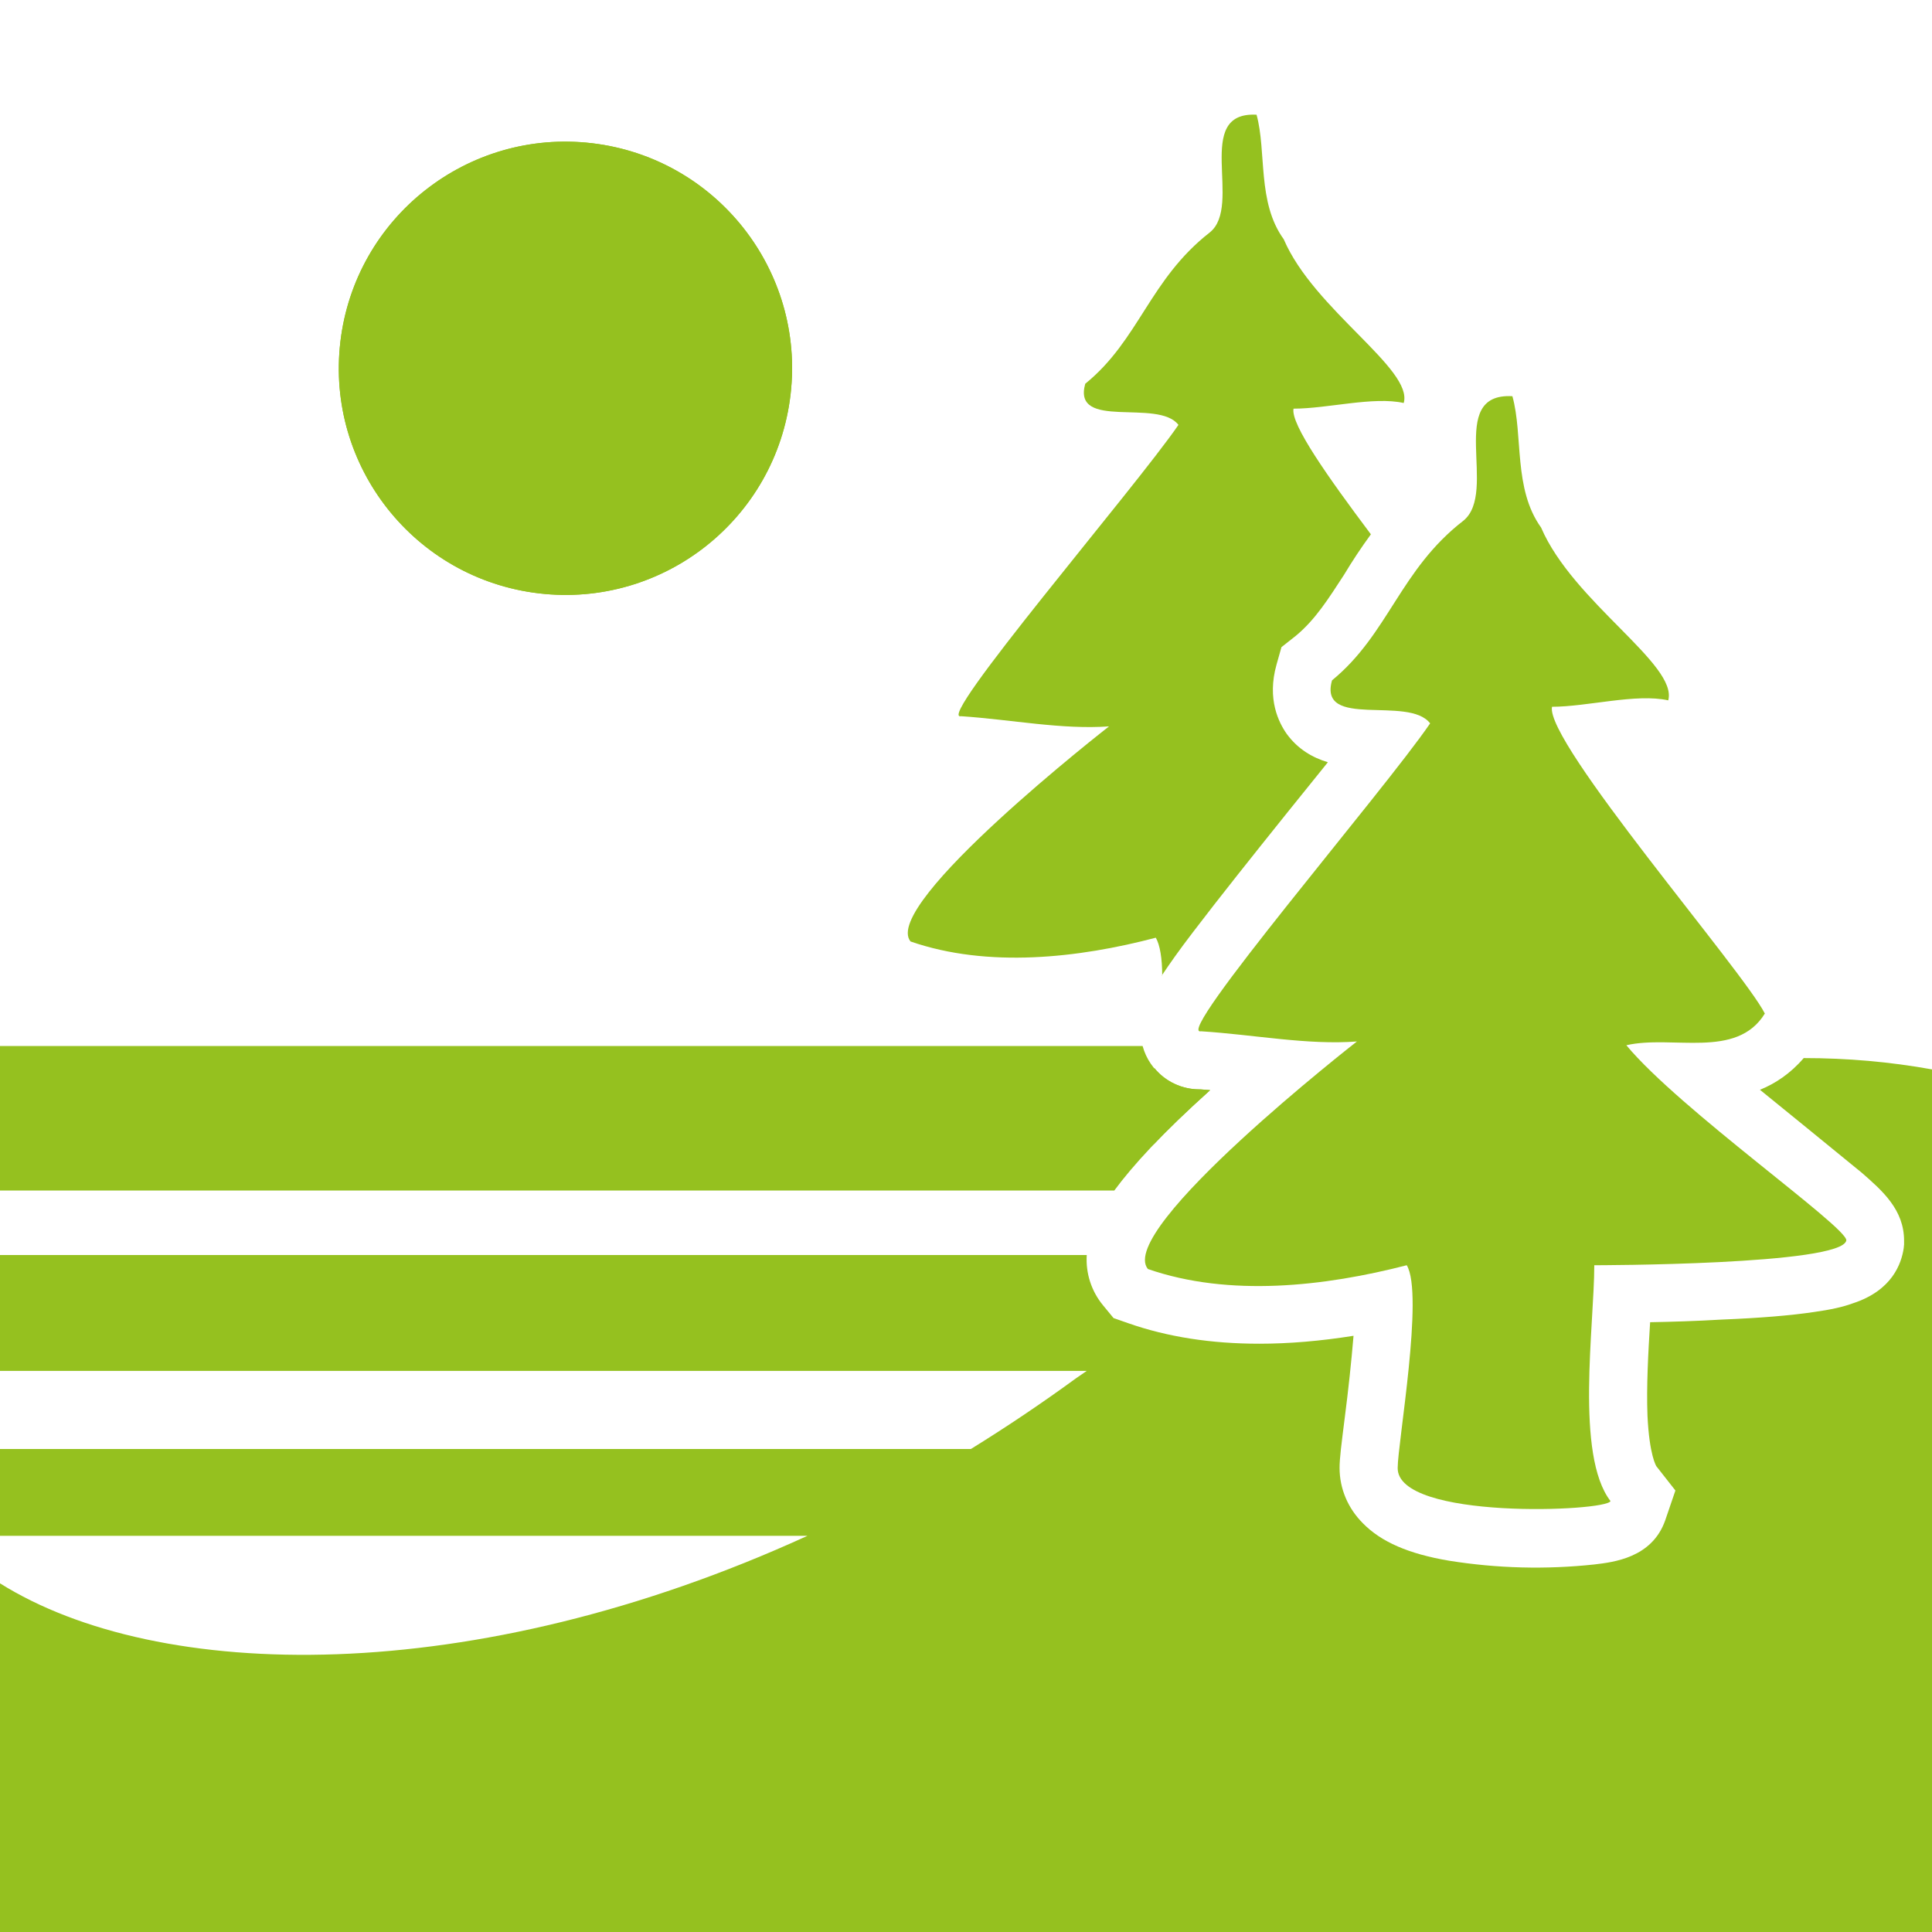
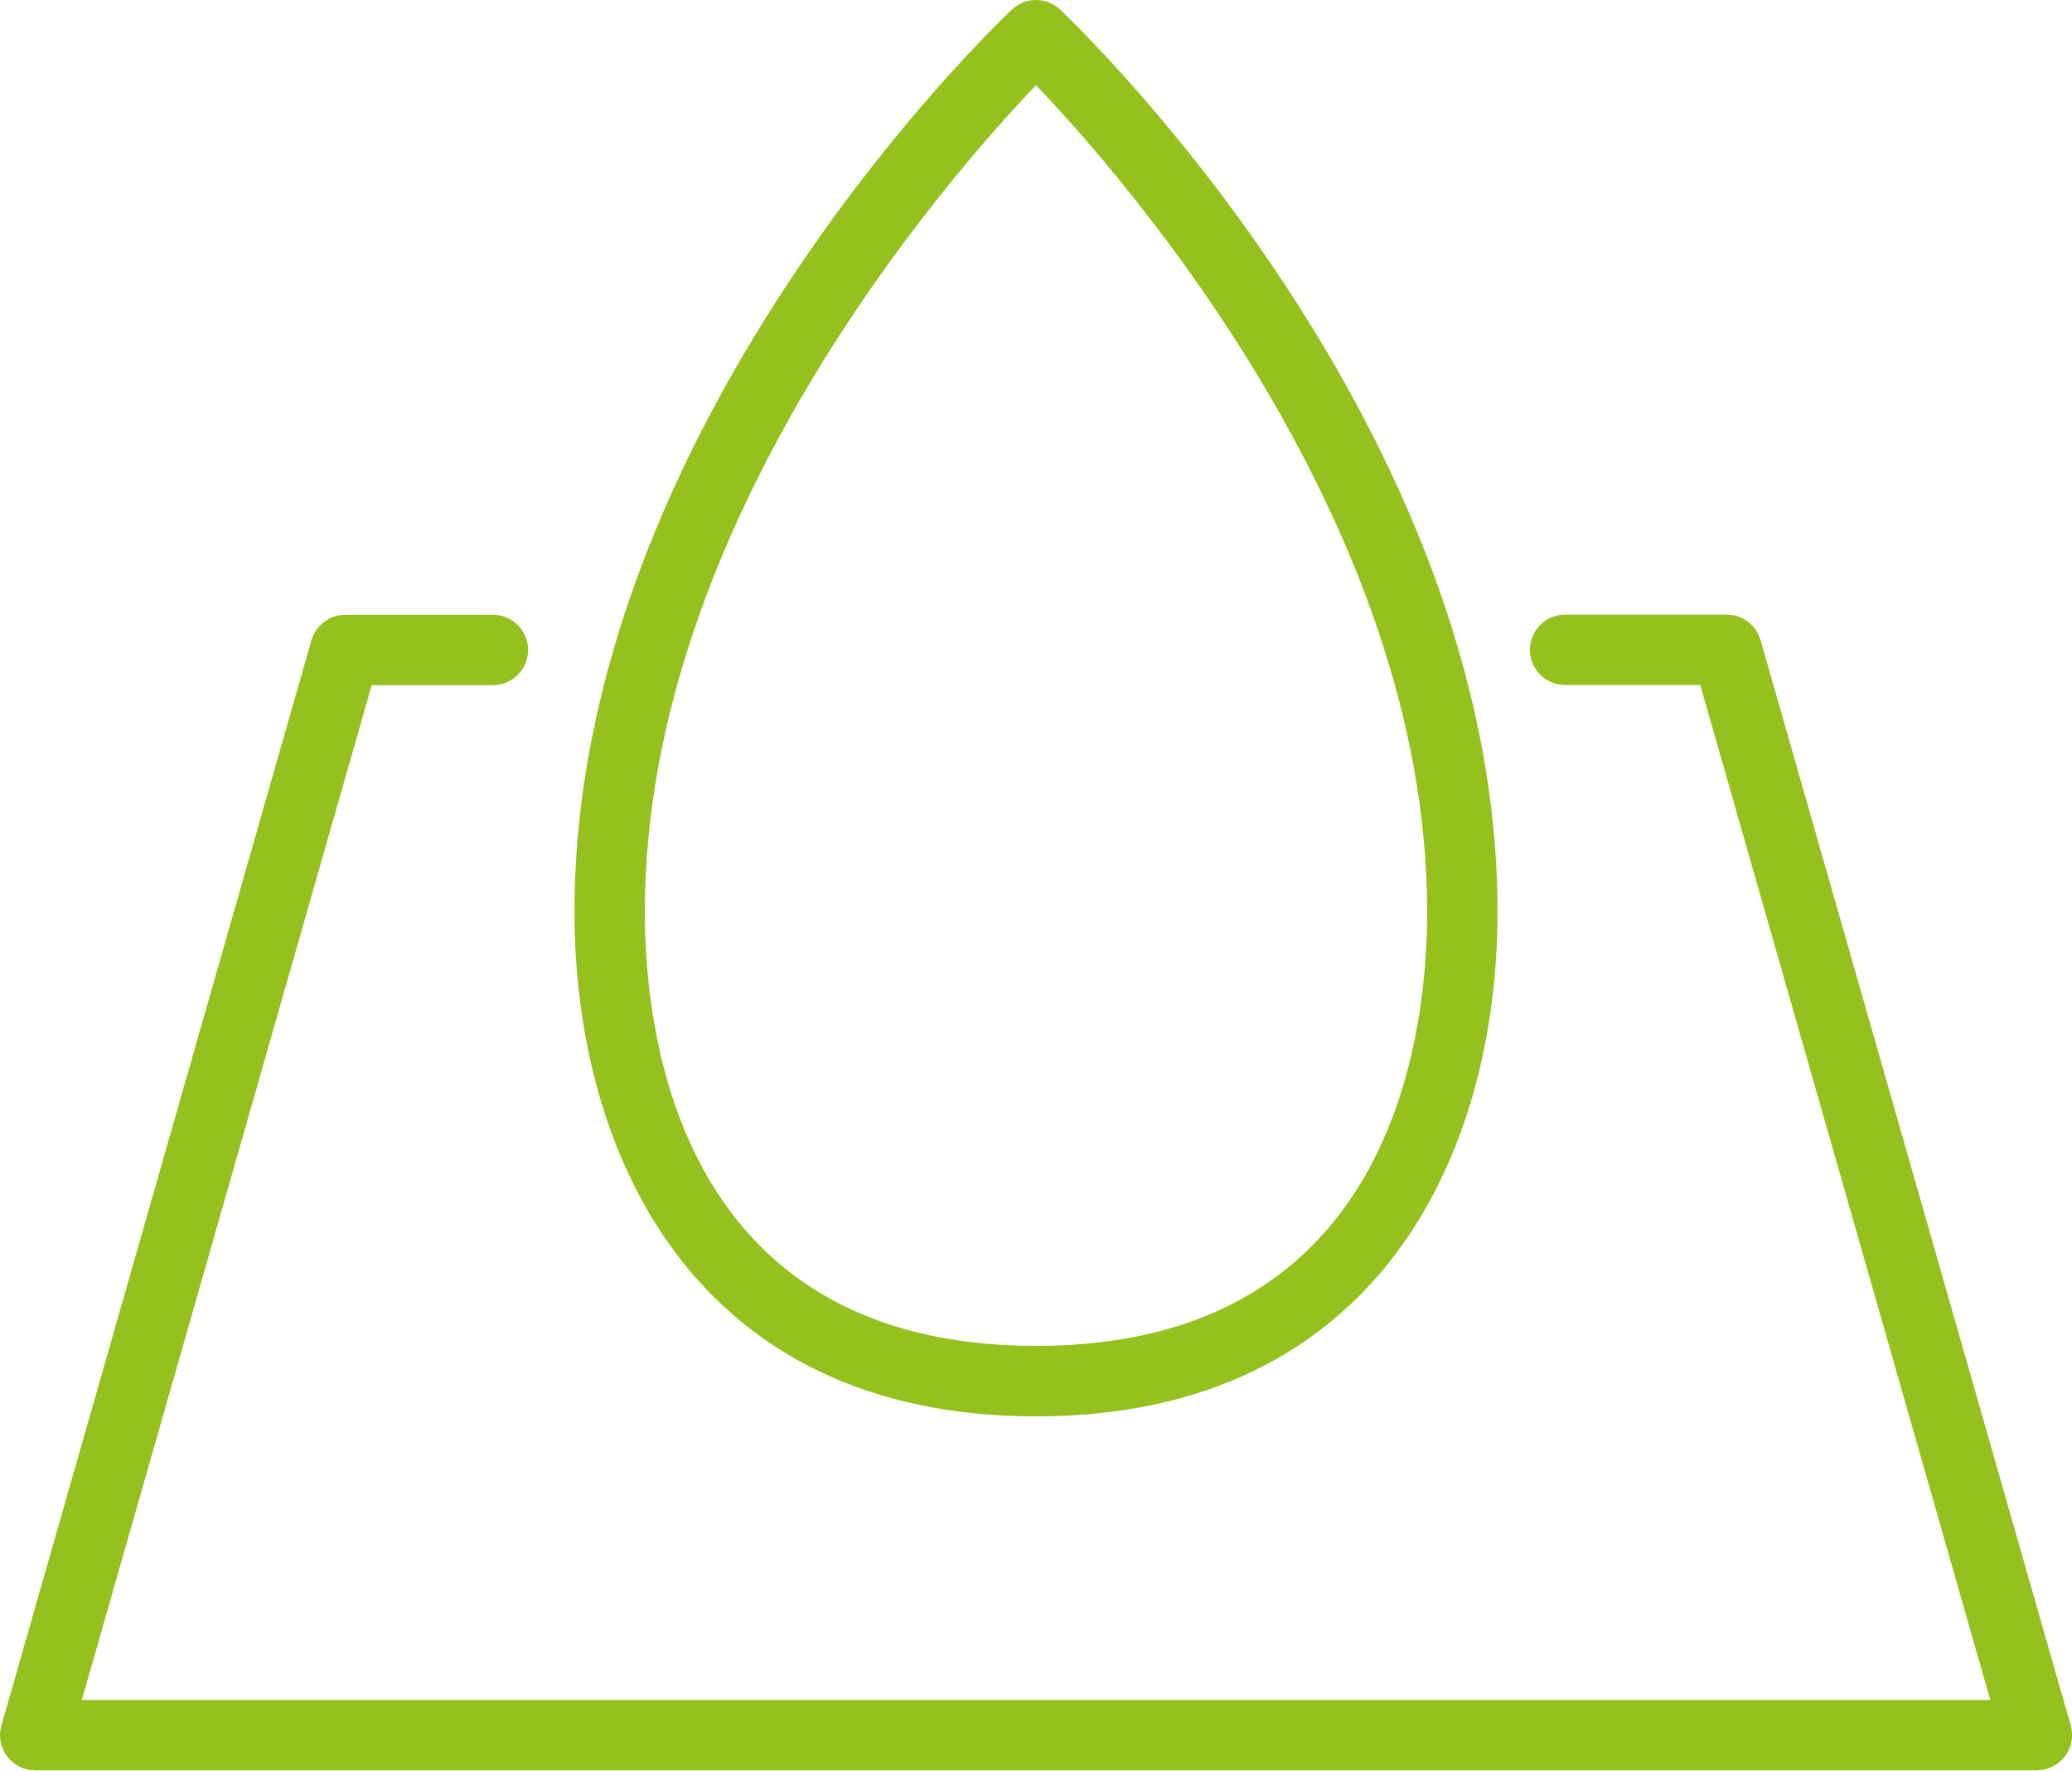
- <svg xmlns="http://www.w3.org/2000/svg" width="512" height="512" viewBox="-247 -247 512 512" xml:space="preserve">
-   <switch>
+ <svg xmlns="http://www.w3.org/2000/svg" id="Capa_2" data-name="Capa 2" viewBox="0 0 148.38 126.79">
+   <defs>
+     <style>
+       .cls-1 {
+         fill: #95c11f;
+       }
+     </style>
+   </defs>
+   <g id="Capa_1-2" data-name="Capa 1">
    <g>
-       <path fill="#95C11F" d="M-156.8-156.4a60 60 0 1 1 119.3 14 60 60 0 0 1-119.3-14z" />
-       <path fill="#95C11F" d="M-156.8-156.4a60 60 0 1 1 119.3 14 60 60 0 0 1-119.3-14zM112.6 29c-13.1 1-27.2-1.8-41.3-2.7-7.6 1.6 48.5-63.7 60.7-81.6-5.7-7.5-29.7 1.7-26-11.4C121-79 124-96 140.8-109c9.4-7.6-4.8-34 13-33 2.9 10.4.2 24.5 7.6 34.8 8.5 19.8 36.3 36.3 33.7 45.8-8.5-1.9-21.4 1.7-30.8 1.7-1.9 9.3 50.7 70 56.4 81.3-7.5 12.2-24.5 5.6-36.7 8.4 14.1 17 58.3 48 58.3 51.7-1 6.6-66.8 6.6-66.8 6.6 0 16-5.1 50.3 4.3 62.5-1 2.8-56.6 5.1-56.4-8.8 0-6.5 7-46.2 2.4-53.7-21.7 5.6-47 8.5-68.6 1C48.7 78.8 112.6 29 112.6 29z" />
-       <path fill="#95C11F" d="m73.7 41.9-2.5-.2H71c-4.8 0-9.2-2.1-12.1-5.7-1 7.7-1.8 14.3-1.8 16.5 0 1.5.6 2.7 1.6 3.8 4-4.2 9-9 15-14.4zM60.9 11.5c2-3 4.6-6.7 8.2-11.4 7-9.2 16.1-20.6 25-31.7L104.9-45c-4-1.2-7.9-3.4-10.9-7.5-2.1-3-5.3-9.2-2.7-18.4l1.3-4.6 3.8-3c5.2-4.3 8.7-9.9 12.8-16.2 2.1-3.5 4.4-7 7.1-10.7-11.4-15.2-21.3-29.2-20.5-33.3 9 0 21.2-3.3 29.2-1.5 2.6-9-23.8-24.7-31.8-43.4-7.1-9.8-4.5-23.2-7.2-33-17-.9-3.5 24.1-12.4 31.2-16 12.5-18.7 28.5-33 40.1-3.5 12.5 19.3 3.8 24.7 10.9C53.7-117.5.5-55.6 7.7-57.2c13.4.9 26.7 3.6 39.2 2.7 0 0-60.6 47.2-52.6 57 20.5 7.1 44.5 4.4 65-1C60.4 3.4 61 7 61 11.6z" />
-       <path fill="#95C11F" d="M-247 68.5H48.3c4.8-6.5 12.5-15 25.4-26.6l-2.5-.2H71a15.6 15.6 0 0 1-15.2-11.5H-247v38.3z" />
-       <path fill="#95C11F" d="M-247 85.6v30.7H41l-2.9 2A437.7 437.7 0 0 1 10.3 137H-247v23h214c-89 40.7-172.2 38.8-214 12.6V265h512V36.4c-11.1-2-22.4-3-34-3-3.5 4.1-7.6 6.8-11.6 8.4l12.3 10 14.7 12c5.5 4.8 11.2 9.8 11.2 18v1l-.1 1c-.6 4-3 11.2-13.5 14.6-2.7 1-6 1.7-10.3 2.3-6 .9-14.3 1.6-24.4 2-6.7.4-13.4.6-19 .7-.5 8-1 17-.7 24.8.5 10.5 2.3 13.2 2.3 13.3l5.1 6.5-2.7 7.9c-3.5 10-13.8 11.1-18.8 11.7a145.2 145.2 0 0 1-38.5-1c-10.7-1.8-18-5-22.8-9.9-4-4-6.2-9.2-6.2-14.7 0-2.6.5-6.3 1.4-13.5a487 487 0 0 0 2.3-21.5c-8.8 1.4-17.1 2.1-25 2.1-12.7 0-24.3-1.8-34.6-5.4l-4-1.4-2.8-3.4A19 19 0 0 1 41 85.6H-247z" />
+       <path class="cls-1" d="M74.19,0c.62,0,1.24.23,1.73.69,1.28,1.21,31.32,29.96,31.32,64.61,0,17.47-8.68,36.14-33.05,36.14s-33.05-18.67-33.05-36.14C41.14,30.64,71.18,1.89,72.46.69c.49-.46,1.11-.69,1.73-.69ZM74.19,96.39c25.28,0,28.01-21.75,28.01-31.1,0-27.83-21.66-52.54-28.01-59.19-6.35,6.65-28.01,31.36-28.01,59.19,0,9.35,2.73,31.1,28.01,31.1Z" />
+       <path class="cls-1" d="M145.86,126.79H2.52c-.79,0-1.53-.37-2.01-1-.48-.63-.63-1.45-.41-2.21L22.3,45.86c.31-1.08,1.3-1.83,2.42-1.83h10.58c1.39,0,2.52,1.13,2.52,2.52s-1.13,2.52-2.52,2.52h-8.68L5.86,121.75h136.67l-20.77-72.69h-9.68c-1.39,0-2.52-1.13-2.52-2.52s1.13-2.52,2.52-2.52h11.58c1.12,0,2.11.74,2.42,1.83l22.21,77.72c.22.76.06,1.58-.41,2.21-.48.63-1.22,1-2.01,1Z" />
    </g>
-   </switch>
+   </g>
</svg>
